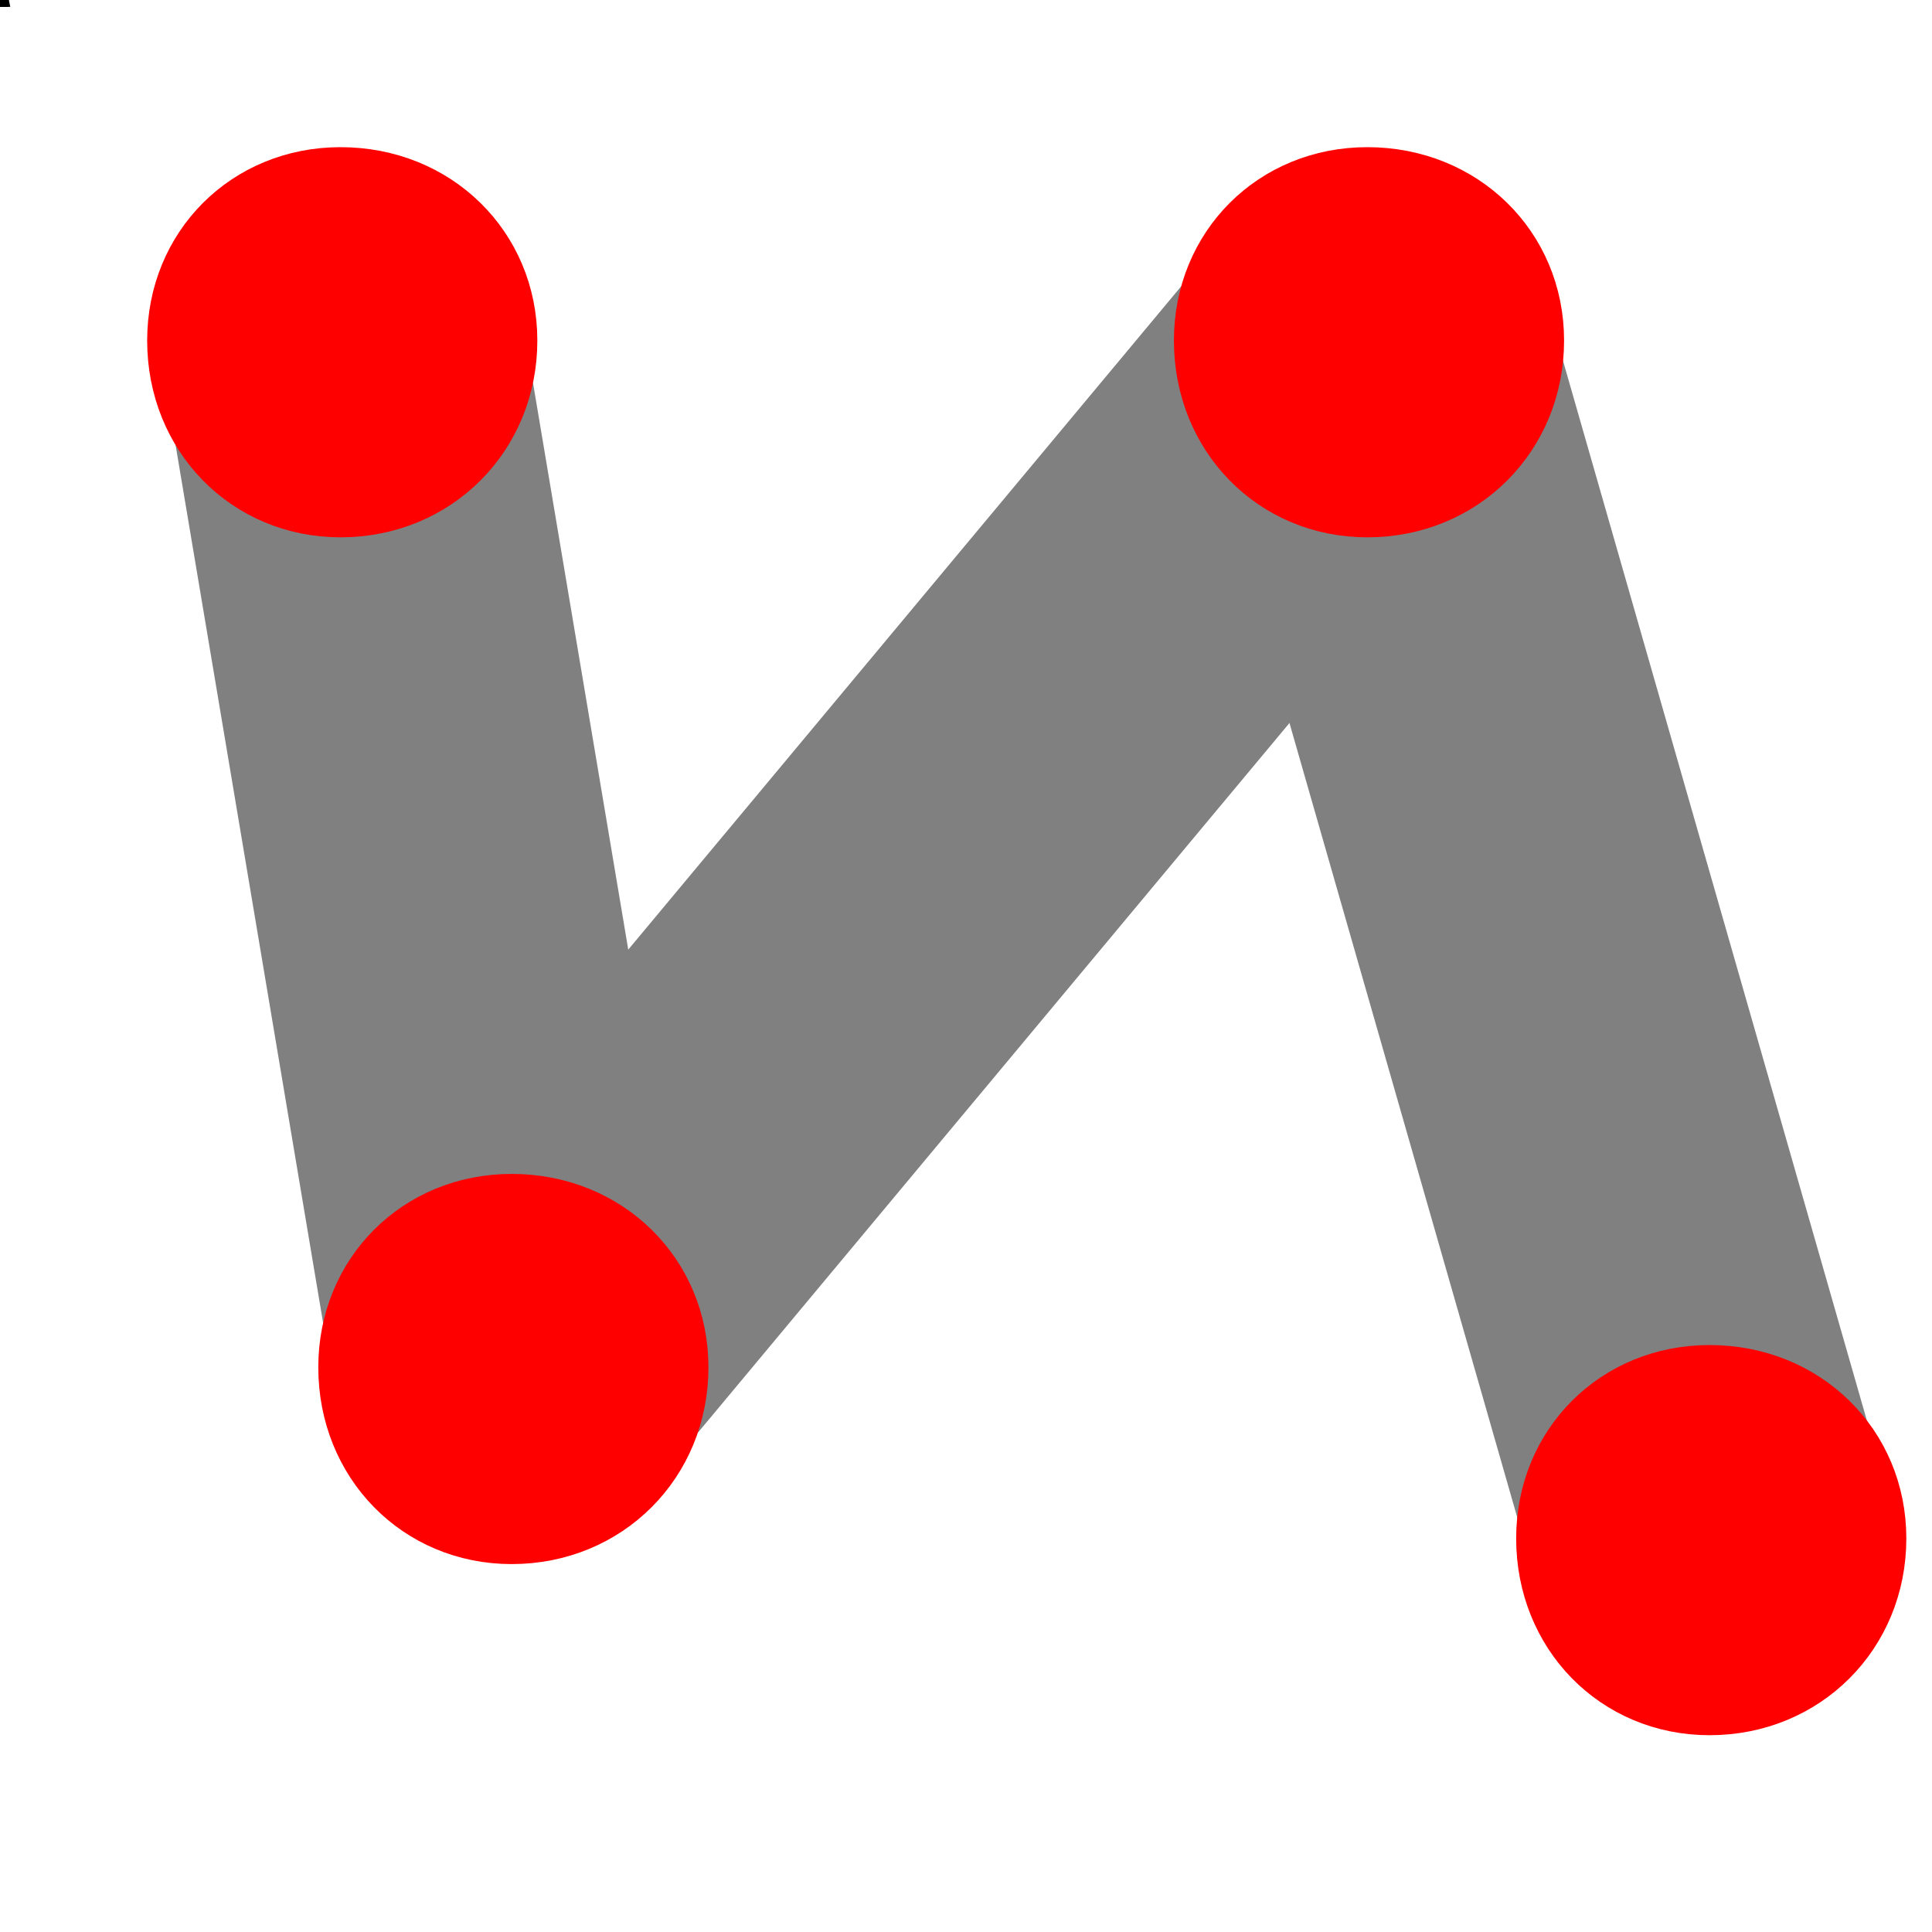
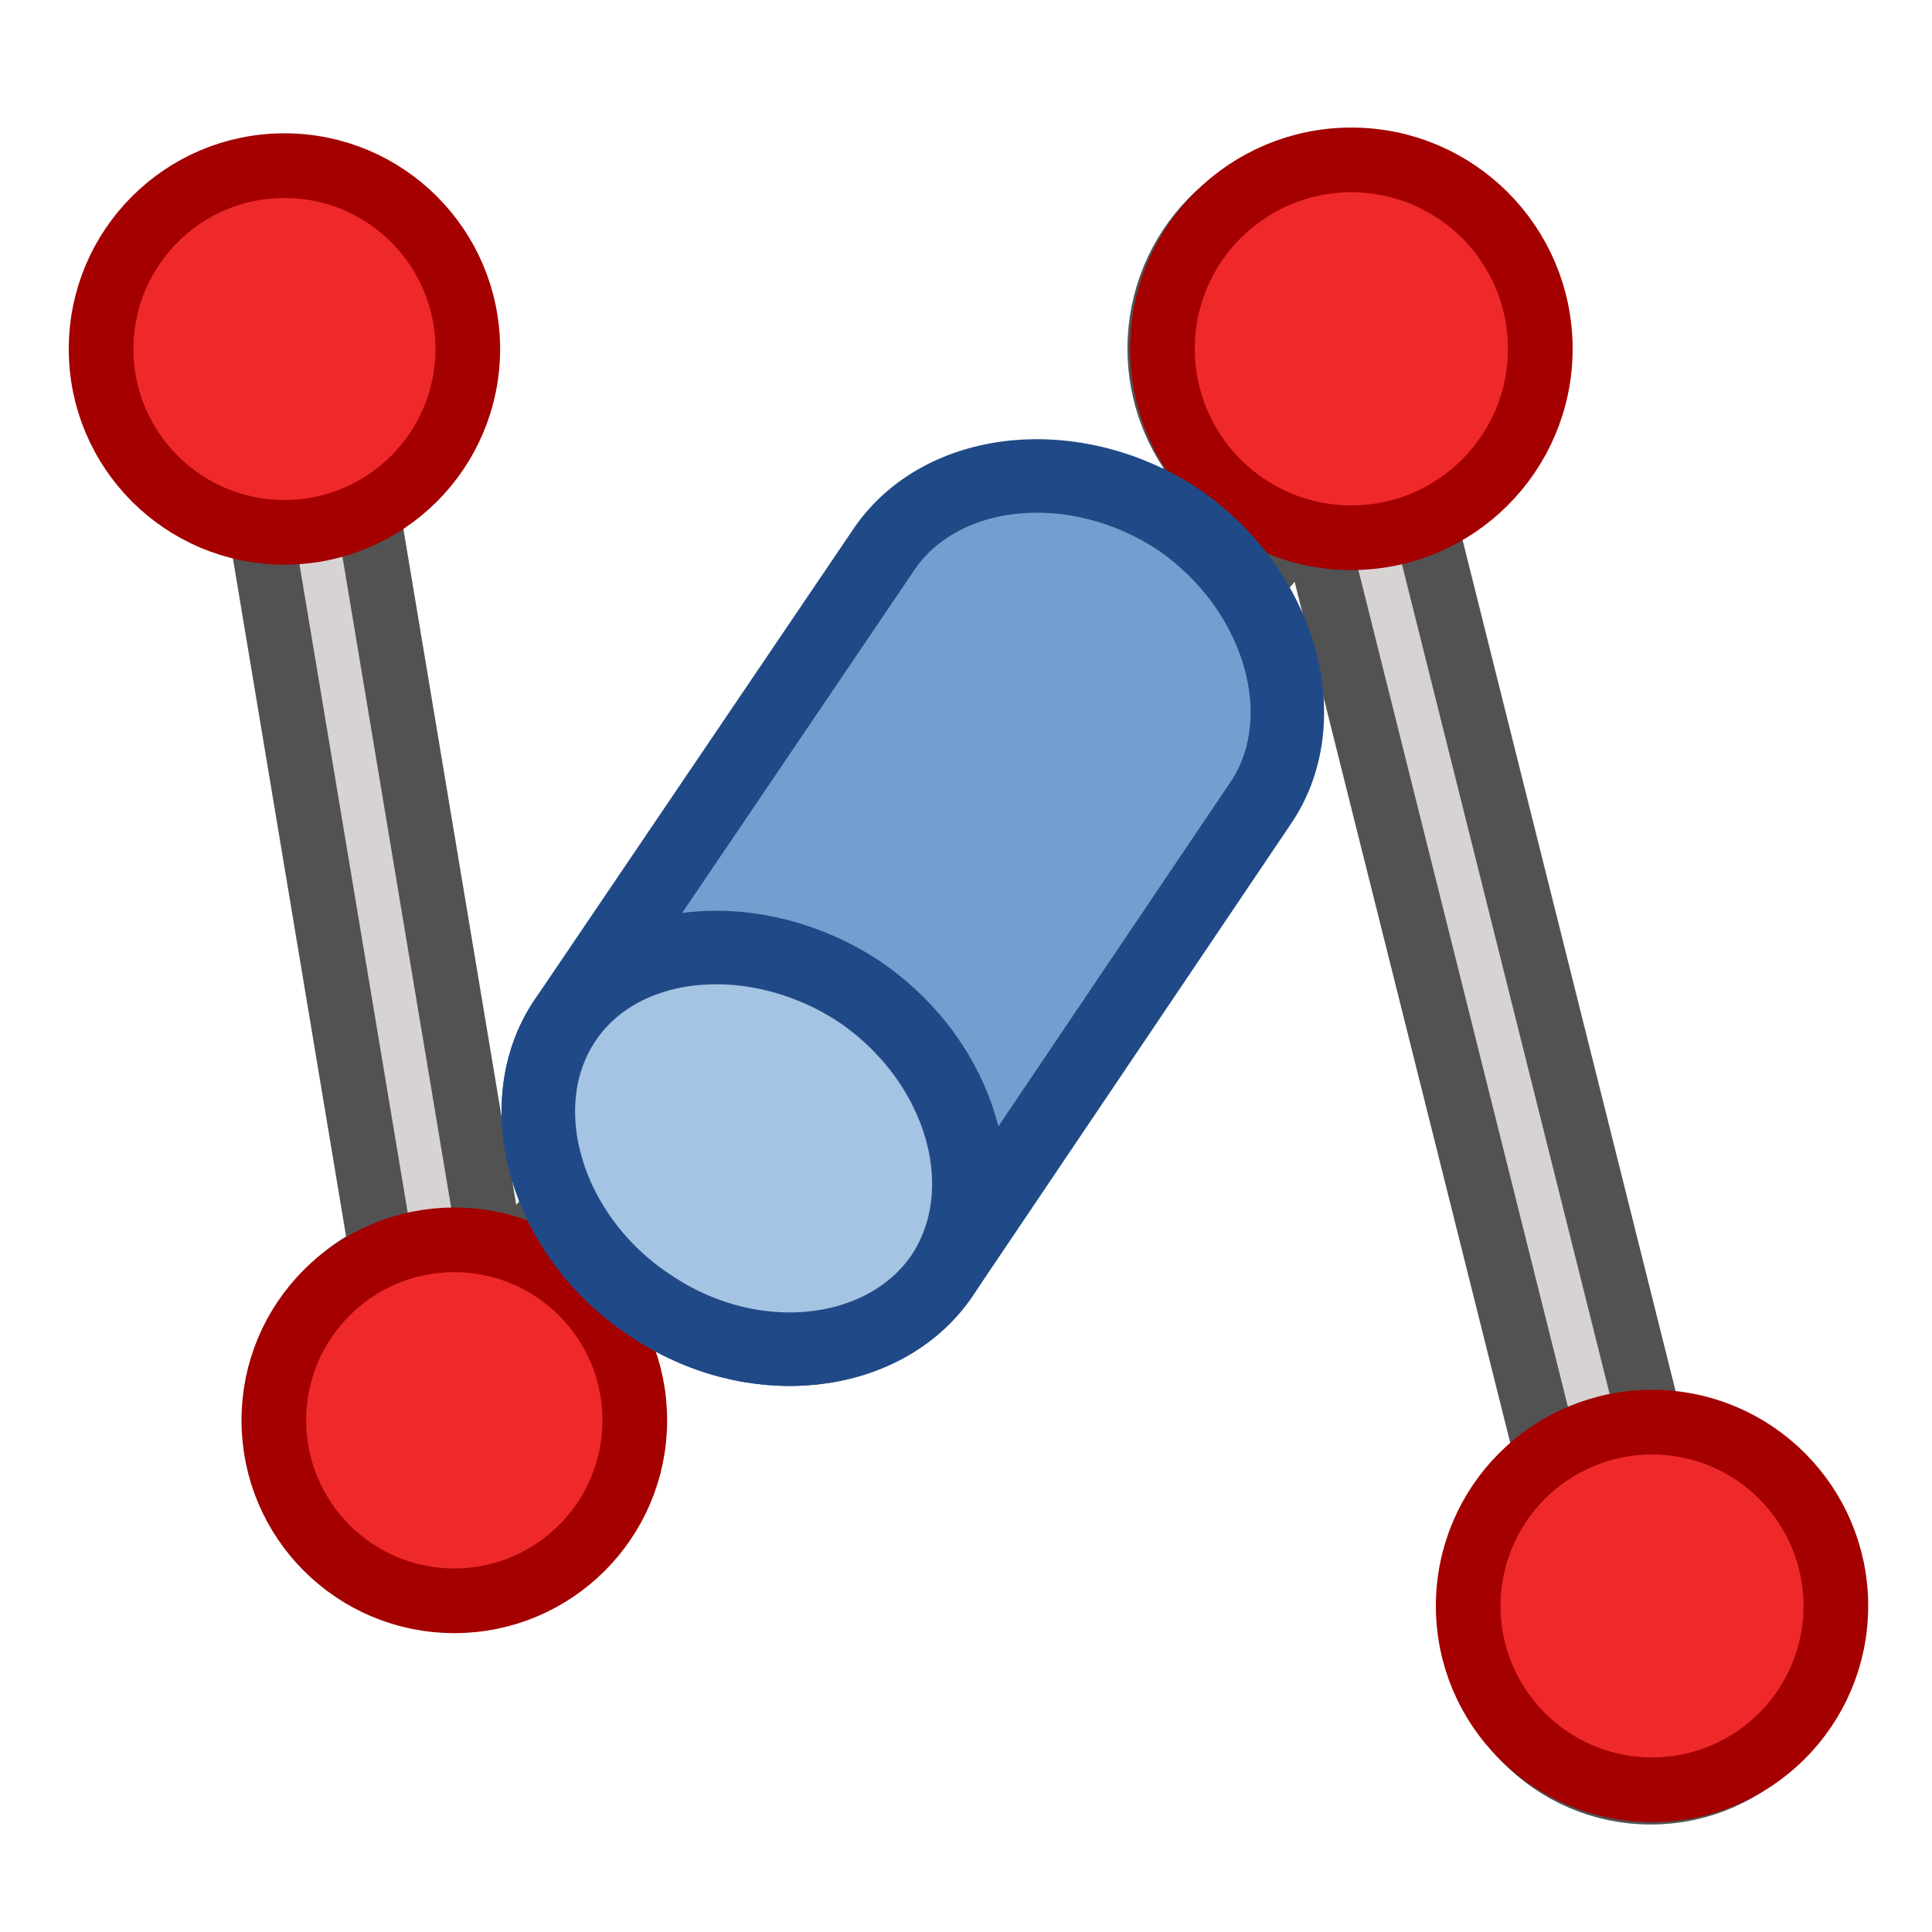
- <svg xmlns="http://www.w3.org/2000/svg" xmlns:ns1="http://xml.openoffice.org/svg/export" version="1.2" width="11.29mm" height="11.29mm" viewBox="0 0 1129 1129" preserveAspectRatio="xMidYMid" fill-rule="evenodd" stroke-width="28.222" stroke-linejoin="round" xml:space="preserve">
-   <defs class="ClipPathGroup">
+ <svg xmlns="http://www.w3.org/2000/svg" xmlns:ns2="http://xml.openoffice.org/svg/export" xmlns:xlink="http://www.w3.org/1999/xlink" width="64" height="64" viewBox="0 0 64 64" version="1.1" id="svg1" xml:space="preserve">
+   <defs id="defs1">
+     <linearGradient id="linearGradient29">
+       <stop style="stop-color:#34e0e2;stop-opacity:1;" offset="0" id="stop29" />
+       <stop style="stop-color:#16d0d2;stop-opacity:1;" offset="1" id="stop30" />
+     </linearGradient>
+     <linearGradient id="linearGradient26">
+       <stop style="stop-color:#babdb6;stop-opacity:1;" offset="0" id="stop26" />
+       <stop style="stop-color:#555753;stop-opacity:1;" offset="1" id="stop27" />
+     </linearGradient>
+     <linearGradient id="linearGradient24">
+       <stop style="stop-color:#ffffff;stop-opacity:1;" offset="0" id="stop24" />
+       <stop style="stop-color:#eeeeec;stop-opacity:1;" offset="1" id="stop25" />
+     </linearGradient>
+     <linearGradient id="linearGradient22">
+       <stop style="stop-color:#ef2929;stop-opacity:1;" offset="0" id="stop22" />
+       <stop style="stop-color:#cc0000;stop-opacity:1;" offset="1" id="stop23" />
+     </linearGradient>
+     <linearGradient id="linearGradient19">
+       <stop style="stop-color:#e9b96e;stop-opacity:1;" offset="0" id="stop19" />
+       <stop style="stop-color:#c17d11;stop-opacity:1;" offset="1" id="stop20" />
+     </linearGradient>
+     <linearGradient id="linearGradient17">
+       <stop style="stop-color:#ad7fa8;stop-opacity:1;" offset="0" id="stop17" />
+       <stop style="stop-color:#75507b;stop-opacity:1;" offset="1" id="stop18" />
+     </linearGradient>
+     <linearGradient id="linearGradient13">
+       <stop style="stop-color:#fcaf3e;stop-opacity:1;" offset="0" id="stop13" />
+       <stop style="stop-color:#f57900;stop-opacity:1;" offset="1" id="stop14" />
+     </linearGradient>
+     <linearGradient id="linearGradient11">
+       <stop style="stop-color:#8ae234;stop-opacity:1;" offset="0" id="stop11" />
+       <stop style="stop-color:#73d216;stop-opacity:1;" offset="1" id="stop12" />
+     </linearGradient>
+     <linearGradient id="linearGradient9">
+       <stop style="stop-color:#fce94f;stop-opacity:1;" offset="0" id="stop9" />
+       <stop style="stop-color:#edd400;stop-opacity:1;" offset="1" id="stop10" />
+     </linearGradient>
+     <linearGradient id="linearGradient3">
+       <stop style="stop-color:#729fcf;stop-opacity:1;" offset="0" id="stop3" />
+       <stop style="stop-color:#3465a4;stop-opacity:1;" offset="1" id="stop4" />
+     </linearGradient>
+     <linearGradient xlink:href="#linearGradient3" id="linearGradient4" x1="17.129" y1="17.129" x2="46.871" y2="46.871" gradientUnits="userSpaceOnUse" />
+     <linearGradient xlink:href="#linearGradient9" id="linearGradient10" x1="9.757" y1="11.757" x2="18.243" y2="20.243" gradientUnits="userSpaceOnUse" gradientTransform="matrix(1.166667,0,0,1,-1.333333,-4.000001)" />
+     <linearGradient xlink:href="#linearGradient11" id="linearGradient12" x1="25.757" y1="11.757" x2="34.243" y2="20.243" gradientUnits="userSpaceOnUse" gradientTransform="matrix(1.166667,0,0,1,-3,-4)" />
+     <linearGradient xlink:href="#linearGradient13" id="linearGradient14" x1="41.757" y1="11.757" x2="50.243" y2="20.243" gradientUnits="userSpaceOnUse" gradientTransform="matrix(1.166667,0,0,1,-4.666667,-4)" />
+     <linearGradient xlink:href="#linearGradient3" id="linearGradient16" x1="9.757" y1="35.757" x2="18.243" y2="44.243" gradientUnits="userSpaceOnUse" gradientTransform="matrix(1.166667,0,0,1,-1.333333,-6)" />
+     <linearGradient xlink:href="#linearGradient17" id="linearGradient18" x1="25.757" y1="35.757" x2="34.243" y2="44.243" gradientUnits="userSpaceOnUse" gradientTransform="matrix(1.166667,0,0,1,-3,-6)" />
+     <linearGradient xlink:href="#linearGradient19" id="linearGradient20" x1="41.757" y1="35.757" x2="50.243" y2="44.243" gradientUnits="userSpaceOnUse" gradientTransform="matrix(1.166667,0,0,1,-4.666666,-6)" />
+     <linearGradient xlink:href="#linearGradient22" id="linearGradient23" x1="10.05" y1="47.05" x2="19.95" y2="56.95" gradientUnits="userSpaceOnUse" gradientTransform="translate(0,4)" />
+     <linearGradient xlink:href="#linearGradient24" id="linearGradient25" x1="27.05" y1="47.05" x2="36.95" y2="56.95" gradientUnits="userSpaceOnUse" gradientTransform="translate(17,4)" />
+     <linearGradient xlink:href="#linearGradient26" id="linearGradient27" x1="44.05" y1="47.05" x2="53.95" y2="56.95" gradientUnits="userSpaceOnUse" gradientTransform="translate(14,-18)" />
+     <linearGradient xlink:href="#linearGradient29" id="linearGradient30" x1="27.05" y1="47.05" x2="36.95" y2="56.95" gradientUnits="userSpaceOnUse" gradientTransform="translate(0,4)" />
+     <linearGradient xlink:href="#linearGradient3" id="linearGradient15" x1="15.931" y1="15.873" x2="48.069" y2="48.01" gradientUnits="userSpaceOnUse" />
    <clipPath id="presentation_clip_path" clipPathUnits="userSpaceOnUse">
-       <rect x="0" y="0" width="1129" height="1129" />
+       <rect x="0" y="0" width="1129" height="1129" id="rect2" />
    </clipPath>
-   </defs>
-   <defs class="TextShapeIndex">
-     <g ns1:slide="id1" ns1:id-list="id3 id4 id5 id6 id7 id8 id9 id10 id11 id12 id13 id14 id15 id16 id17 id18 id19 id20 id21 id22 id23 id24 id25 id26 id27 id28 id29 id30 id31 id32 id33 id34 id35 id36 id37 id38 id39 id40 id41 id42 id43 id44 id45 id46 id47 id48 id49 id50 id51 id52 id53 id54 id55 id56 id57 id58 id59 id60 id61 id62 id63 id64 id65 id66 id67 id68 id69 id70 id71 id72" />
-   </defs>
-   <defs class="EmbeddedBulletChars">
+     <g ns2:slide="id1" ns2:id-list="id3 id4 id5 id6 id7 id8 id9 id10 id11 id12 id13 id14 id15 id16 id17 id18 id19 id20 id21 id22 id23 id24 id25 id26 id27 id28 id29 id30 id31 id32 id33 id34 id35 id36 id37 id38 id39 id40 id41 id42 id43 id44 id45 id46 id47 id48 id49 id50 id51 id52 id53 id54 id55 id56 id57 id58 id59 id60 id61 id62 id63 id64 id65 id66 id67 id68 id69 id70 id71 id72" id="g7" />
    <g id="bullet-char-template(57356)" transform="scale(0.0004882812,-0.0004882812)">
-       <path d="M 580,1141 L 1163,571 580,0 -4,571 580,1141 Z" />
+       <path d="M 580,1141 L 1163,571 580,0 -4,571 580,1141 Z" id="path11-3" />
    </g>
    <g id="bullet-char-template(57354)" transform="scale(0.0004882812,-0.0004882812)">
-       <path d="M 8,1128 L 1137,1128 1137,0 8,0 8,1128 Z" />
+       <path d="M 8,1128 L 1137,1128 1137,0 8,0 8,1128 Z" id="path14" />
    </g>
    <g id="bullet-char-template(10146)" transform="scale(0.0004882812,-0.0004882812)">
-       <path d="M 174,0 L 602,739 174,1481 1456,739 174,0 Z M 1358,739 L 309,1346 659,739 1358,739 Z" />
+       <path d="M 174,0 L 602,739 174,1481 1456,739 174,0 Z M 1358,739 L 309,1346 659,739 1358,739 Z" id="path17" />
    </g>
    <g id="bullet-char-template(10132)" transform="scale(0.0004882812,-0.0004882812)">
-       <path d="M 2015,739 L 1276,0 717,0 1260,543 174,543 174,936 1260,936 717,1481 1274,1481 2015,739 Z" />
+       <path d="M 2015,739 L 1276,0 717,0 1260,543 174,543 174,936 1260,936 717,1481 1274,1481 2015,739 Z" id="path20" />
    </g>
    <g id="bullet-char-template(10007)" transform="scale(0.0004882812,-0.0004882812)">
-       <path d="M 0,-2 C -7,14 -16,27 -25,37 L 356,567 C 262,823 215,952 215,954 215,979 228,992 255,992 264,992 276,990 289,987 310,991 331,999 354,1012 L 381,999 492,748 772,1049 836,1024 860,1049 C 881,1039 901,1025 922,1006 886,937 835,863 770,784 769,783 710,716 594,584 L 774,223 C 774,196 753,168 711,139 L 727,119 C 717,90 699,76 672,76 641,76 570,178 457,381 L 164,-76 C 142,-110 111,-127 72,-127 30,-127 9,-110 8,-76 1,-67 -2,-52 -2,-32 -2,-23 -1,-13 0,-2 Z" />
+       <path d="M 0,-2 C -7,14 -16,27 -25,37 L 356,567 C 262,823 215,952 215,954 215,979 228,992 255,992 264,992 276,990 289,987 310,991 331,999 354,1012 L 381,999 492,748 772,1049 836,1024 860,1049 C 881,1039 901,1025 922,1006 886,937 835,863 770,784 769,783 710,716 594,584 L 774,223 C 774,196 753,168 711,139 L 727,119 C 717,90 699,76 672,76 641,76 570,178 457,381 L 164,-76 C 142,-110 111,-127 72,-127 30,-127 9,-110 8,-76 1,-67 -2,-52 -2,-32 -2,-23 -1,-13 0,-2 Z" id="path23" />
    </g>
    <g id="bullet-char-template(10004)" transform="scale(0.0004882812,-0.0004882812)">
-       <path d="M 285,-33 C 182,-33 111,30 74,156 52,228 41,333 41,471 41,549 55,616 82,672 116,743 169,778 240,778 293,778 328,747 346,684 L 369,508 C 377,444 397,411 428,410 L 1163,1116 C 1174,1127 1196,1133 1229,1133 1271,1133 1292,1118 1292,1087 L 1292,965 C 1292,929 1282,901 1262,881 L 442,47 C 390,-6 338,-33 285,-33 Z" />
+       <path d="M 285,-33 C 182,-33 111,30 74,156 52,228 41,333 41,471 41,549 55,616 82,672 116,743 169,778 240,778 293,778 328,747 346,684 L 369,508 C 377,444 397,411 428,410 L 1163,1116 C 1174,1127 1196,1133 1229,1133 1271,1133 1292,1118 1292,1087 L 1292,965 C 1292,929 1282,901 1262,881 L 442,47 C 390,-6 338,-33 285,-33 Z" id="path26" />
    </g>
    <g id="bullet-char-template(9679)" transform="scale(0.0004882812,-0.0004882812)">
-       <path d="M 813,0 C 632,0 489,54 383,161 276,268 223,411 223,592 223,773 276,916 383,1023 489,1130 632,1184 813,1184 992,1184 1136,1130 1245,1023 1353,916 1407,772 1407,592 1407,412 1353,268 1245,161 1136,54 992,0 813,0 Z" />
+       <path d="M 813,0 C 632,0 489,54 383,161 276,268 223,411 223,592 223,773 276,916 383,1023 489,1130 632,1184 813,1184 992,1184 1136,1130 1245,1023 1353,916 1407,772 1407,592 1407,412 1353,268 1245,161 1136,54 992,0 813,0 Z" id="path29" />
    </g>
    <g id="bullet-char-template(8226)" transform="scale(0.0004882812,-0.0004882812)">
-       <path d="M 346,457 C 273,457 209,483 155,535 101,586 74,649 74,723 74,796 101,859 155,911 209,963 273,989 346,989 419,989 480,963 531,910 582,859 608,796 608,723 608,648 583,586 532,535 482,483 420,457 346,457 Z" />
+       <path d="M 346,457 C 273,457 209,483 155,535 101,586 74,649 74,723 74,796 101,859 155,911 209,963 273,989 346,989 419,989 480,963 531,910 582,859 608,796 608,723 608,648 583,586 532,535 482,483 420,457 346,457 Z" id="path32" />
    </g>
    <g id="bullet-char-template(8211)" transform="scale(0.0004882812,-0.0004882812)">
-       <path d="M -4,459 L 1135,459 1135,606 -4,606 -4,459 Z" />
+       <path d="M -4,459 L 1135,459 1135,606 -4,606 -4,459 Z" id="path35" />
    </g>
  </defs>
-   <defs class="TextEmbeddedBitmaps" />
-   <g>
-     <g id="id2" class="Master_Slide">
-       <g id="bg-id2" class="Background" />
-       <g id="bo-id2" class="BackgroundObjects" />
-     </g>
+   <g id="g1" style="display:none">
+     <path style="fill:#729fcf;fill-opacity:1;stroke:#204a87;stroke-width:2;stroke-dasharray:none;stroke-dashoffset:0;stroke-opacity:1" d="M 8,12 V 52 L 56,44 V 20 Z" id="path1" />
+     <path id="path2" style="fill:url(#linearGradient4);fill-opacity:1;stroke:none;stroke-width:2;stroke-dasharray:none;stroke-dashoffset:0;stroke-opacity:1" d="m 10.969,15.504 v 32.992 l 42.062,-7.004 V 22.508 Z" />
+     <path style="display:inline;fill:none;fill-opacity:1;stroke:#000000;stroke-width:2;stroke-dasharray:8, 2, 2, 2;stroke-dashoffset:0;stroke-opacity:1" d="M 2,32 H 62" id="path11" />
  </g>
-   <g class="SlideGroup">
-     <g>
-       <g id="id1" class="Slide" clip-path="url(#presentation_clip_path)">
-         <g class="Page">
-           <g class="com.sun.star.drawing.PolyPolygonShape">
-             <g id="id3">
-               <rect class="BoundingBox" stroke="none" fill="none" x="0" y="-1" width="5" height="5" />
-             </g>
-           </g>
-           <g class="com.sun.star.drawing.PolyPolygonShape">
-             <g id="id4">
-               <rect class="BoundingBox" stroke="none" fill="none" x="0" y="-1" width="4" height="4" />
-               <path fill="rgb(0,0,0)" stroke="none" d="M 3,-1 L 3,2 0,2 3,-1 Z" />
-             </g>
-           </g>
-           <g class="com.sun.star.drawing.PolyPolygonShape">
-             <g id="id5">
-               <rect class="BoundingBox" stroke="none" fill="none" x="0" y="-1" width="5" height="5" />
-             </g>
-           </g>
-           <g class="com.sun.star.drawing.PolyPolygonShape">
-             <g id="id6">
-               <rect class="BoundingBox" stroke="none" fill="none" x="0" y="-1" width="4" height="4" />
-               <path fill="rgb(0,0,0)" stroke="none" d="M 0,-1 L 3,-1 3,2 0,2 0,-1 Z" />
-             </g>
-           </g>
-           <g class="com.sun.star.drawing.PolyPolygonShape">
-             <g id="id7">
-               <rect class="BoundingBox" stroke="none" fill="none" x="0" y="-1" width="5" height="5" />
-             </g>
-           </g>
-           <g class="com.sun.star.drawing.PolyPolygonShape">
-             <g id="id8">
-               <rect class="BoundingBox" stroke="none" fill="none" x="0" y="-1" width="4" height="4" />
-               <path fill="rgb(0,0,0)" stroke="none" d="M 0,2 L 0,-1 3,2 0,2 Z M 3,2 L 0,-1 0,2 3,2 Z" />
-             </g>
-           </g>
-           <g class="com.sun.star.drawing.PolyPolygonShape">
-             <g id="id9">
-               <rect class="BoundingBox" stroke="none" fill="none" x="0" y="-1" width="6" height="5" />
-             </g>
-           </g>
-           <g class="com.sun.star.drawing.PolyPolygonShape">
-             <g id="id10">
-               <rect class="BoundingBox" stroke="none" fill="none" x="0" y="-1" width="5" height="4" />
-               <path fill="rgb(0,0,0)" stroke="none" d="M 4,2 L 3,2 0,2 3,2 3,-1 4,2 Z" />
-             </g>
-           </g>
-           <g class="com.sun.star.drawing.PolyPolygonShape">
-             <g id="id11">
-               <rect class="BoundingBox" stroke="none" fill="none" x="0" y="-1" width="3" height="4" />
-             </g>
-           </g>
-           <g class="com.sun.star.drawing.PolyPolygonShape">
-             <g id="id12">
-               <rect class="BoundingBox" stroke="none" fill="none" x="0" y="-1" width="5" height="5" />
-             </g>
-           </g>
-           <g class="com.sun.star.drawing.PolyPolygonShape">
-             <g id="id13">
-               <rect class="BoundingBox" stroke="none" fill="none" x="0" y="-1" width="4" height="4" />
-               <path fill="rgb(0,0,0)" stroke="none" d="M 0,2 L 0,-1 0,2 3,-1 0,2 Z" />
-             </g>
-           </g>
-           <g class="com.sun.star.drawing.PolyPolygonShape">
-             <g id="id14">
-               <rect class="BoundingBox" stroke="none" fill="none" x="0" y="-1" width="5" height="5" />
-             </g>
-           </g>
-           <g class="com.sun.star.drawing.ClosedBezierShape">
-             <g id="id15">
-               <rect class="BoundingBox" stroke="none" fill="none" x="0" y="-1" width="4" height="4" />
-               <path fill="rgb(0,0,0)" stroke="none" d="M 3,2 C 0,2 0,2 0,2 0,-1 0,-1 0,-1 L 3,-1 3,2 Z" />
-             </g>
-           </g>
-           <g class="com.sun.star.drawing.PolyPolygonShape">
-             <g id="id16">
-               <rect class="BoundingBox" stroke="none" fill="none" x="0" y="0" width="3" height="3" />
-             </g>
-           </g>
-           <g class="com.sun.star.drawing.PolyPolygonShape">
-             <g id="id17">
-               <rect class="BoundingBox" stroke="none" fill="none" x="0" y="0" width="1" height="1" />
-               <path fill="rgb(0,0,0)" stroke="none" d="M 0,0 L 0,0 Z" />
-             </g>
-           </g>
-           <g class="com.sun.star.drawing.PolyPolygonShape">
-             <g id="id18">
-               <rect class="BoundingBox" stroke="none" fill="none" x="0" y="0" width="4" height="3" />
-             </g>
-           </g>
-           <g class="com.sun.star.drawing.PolyPolygonShape">
-             <g id="id19">
-               <rect class="BoundingBox" stroke="none" fill="none" x="0" y="-1" width="6" height="6" />
-             </g>
-           </g>
-           <g class="com.sun.star.drawing.PolyPolygonShape">
-             <g id="id20">
-               <rect class="BoundingBox" stroke="none" fill="none" x="0" y="-1" width="5" height="5" />
-               <path fill="rgb(0,0,0)" stroke="none" d="M 4,-1 L 4,3 0,3 4,-1 Z" />
-             </g>
-           </g>
-           <g class="com.sun.star.drawing.PolyPolygonShape">
-             <g id="id21">
-               <rect class="BoundingBox" stroke="none" fill="none" x="0" y="-1" width="6" height="6" />
-             </g>
-           </g>
-           <g class="com.sun.star.drawing.PolyPolygonShape">
-             <g id="id22">
-               <rect class="BoundingBox" stroke="none" fill="none" x="0" y="-1" width="5" height="5" />
-               <path fill="rgb(0,0,0)" stroke="none" d="M 0,-1 L 4,-1 4,3 0,3 0,-1 Z" />
-             </g>
-           </g>
-           <g class="com.sun.star.drawing.PolyPolygonShape">
-             <g id="id23">
-               <rect class="BoundingBox" stroke="none" fill="none" x="0" y="-1" width="6" height="6" />
-             </g>
-           </g>
-           <g class="com.sun.star.drawing.PolyPolygonShape">
-             <g id="id24">
-               <rect class="BoundingBox" stroke="none" fill="none" x="0" y="-1" width="5" height="5" />
-               <path fill="rgb(0,0,0)" stroke="none" d="M 0,3 L 0,-1 4,3 0,3 Z M 4,3 L 0,-1 0,3 4,3 Z" />
-             </g>
-           </g>
-           <g class="com.sun.star.drawing.PolyPolygonShape">
-             <g id="id25">
-               <rect class="BoundingBox" stroke="none" fill="none" x="0" y="-1" width="7" height="6" />
-             </g>
-           </g>
-           <g class="com.sun.star.drawing.PolyPolygonShape">
-             <g id="id26">
-               <rect class="BoundingBox" stroke="none" fill="none" x="0" y="-1" width="6" height="5" />
-               <path fill="rgb(0,0,0)" stroke="none" d="M 5,3 L 4,3 0,3 4,3 4,-1 5,3 Z" />
-             </g>
-           </g>
-           <g class="com.sun.star.drawing.PolyPolygonShape">
-             <g id="id27">
-               <rect class="BoundingBox" stroke="none" fill="none" x="0" y="-1" width="6" height="6" />
-             </g>
-           </g>
-           <g class="com.sun.star.drawing.PolyPolygonShape">
-             <g id="id28">
-               <rect class="BoundingBox" stroke="none" fill="none" x="0" y="-1" width="5" height="5" />
-               <path fill="rgb(0,0,0)" stroke="none" d="M 0,3 L 0,-1 0,3 4,-1 0,3 Z" />
-             </g>
-           </g>
-           <g class="com.sun.star.drawing.PolyPolygonShape">
-             <g id="id29">
-               <rect class="BoundingBox" stroke="none" fill="none" x="0" y="-1" width="6" height="6" />
-             </g>
-           </g>
-           <g class="com.sun.star.drawing.ClosedBezierShape">
-             <g id="id30">
-               <rect class="BoundingBox" stroke="none" fill="none" x="0" y="-1" width="5" height="5" />
-               <path fill="rgb(0,0,0)" stroke="none" d="M 4,3 C 0,3 0,3 0,3 0,-1 0,-1 0,-1 L 4,-1 4,3 Z" />
-             </g>
-           </g>
-           <g class="com.sun.star.drawing.PolyPolygonShape">
-             <g id="id31">
-               <rect class="BoundingBox" stroke="none" fill="none" x="0" y="0" width="3" height="3" />
-             </g>
-           </g>
-           <g class="com.sun.star.drawing.PolyPolygonShape">
-             <g id="id32">
-               <rect class="BoundingBox" stroke="none" fill="none" x="0" y="0" width="1" height="1" />
-               <path fill="rgb(0,0,0)" stroke="none" d="M 0,0 L 0,0 Z" />
-             </g>
-           </g>
-           <g class="com.sun.star.drawing.PolyPolygonShape">
-             <g id="id33">
-               <rect class="BoundingBox" stroke="none" fill="none" x="0" y="-1" width="7" height="7" />
-             </g>
-           </g>
-           <g class="com.sun.star.drawing.PolyPolygonShape">
-             <g id="id34">
-               <rect class="BoundingBox" stroke="none" fill="none" x="0" y="-1" width="6" height="6" />
-               <path fill="rgb(0,0,0)" stroke="none" d="M 5,-1 L 5,4 0,4 5,-1 Z" />
-             </g>
-           </g>
-           <g class="com.sun.star.drawing.PolyPolygonShape">
-             <g id="id35">
-               <rect class="BoundingBox" stroke="none" fill="none" x="0" y="-1" width="7" height="7" />
-             </g>
-           </g>
-           <g class="com.sun.star.drawing.PolyPolygonShape">
-             <g id="id36">
-               <rect class="BoundingBox" stroke="none" fill="none" x="0" y="-1" width="6" height="6" />
-               <path fill="rgb(0,0,0)" stroke="none" d="M 0,-1 L 5,-1 5,4 0,4 0,-1 Z" />
-             </g>
-           </g>
-           <g class="com.sun.star.drawing.PolyPolygonShape">
-             <g id="id37">
-               <rect class="BoundingBox" stroke="none" fill="none" x="0" y="-1" width="7" height="7" />
-             </g>
-           </g>
-           <g class="com.sun.star.drawing.PolyPolygonShape">
-             <g id="id38">
-               <rect class="BoundingBox" stroke="none" fill="none" x="0" y="-1" width="6" height="6" />
-               <path fill="rgb(0,0,0)" stroke="none" d="M 0,4 L 0,-1 5,4 0,4 Z M 5,4 L 0,-1 0,4 5,4 Z" />
-             </g>
-           </g>
-           <g class="com.sun.star.drawing.PolyPolygonShape">
-             <g id="id39">
-               <rect class="BoundingBox" stroke="none" fill="none" x="0" y="-1" width="8" height="7" />
-             </g>
-           </g>
-           <g class="com.sun.star.drawing.PolyPolygonShape">
-             <g id="id40">
-               <rect class="BoundingBox" stroke="none" fill="none" x="0" y="-1" width="7" height="6" />
-               <path fill="rgb(0,0,0)" stroke="none" d="M 6,4 L 5,4 0,4 5,4 5,-1 6,4 Z" />
-             </g>
-           </g>
-           <g class="com.sun.star.drawing.PolyPolygonShape">
-             <g id="id41">
-               <rect class="BoundingBox" stroke="none" fill="none" x="0" y="-1" width="7" height="7" />
-             </g>
-           </g>
-           <g class="com.sun.star.drawing.PolyPolygonShape">
-             <g id="id42">
-               <rect class="BoundingBox" stroke="none" fill="none" x="0" y="-1" width="6" height="6" />
-               <path fill="rgb(0,0,0)" stroke="none" d="M 0,4 L 0,-1 0,4 5,-1 0,4 Z" />
-             </g>
-           </g>
-           <g class="com.sun.star.drawing.PolyPolygonShape">
-             <g id="id43">
-               <rect class="BoundingBox" stroke="none" fill="none" x="0" y="-1" width="7" height="7" />
-             </g>
-           </g>
-           <g class="com.sun.star.drawing.ClosedBezierShape">
-             <g id="id44">
-               <rect class="BoundingBox" stroke="none" fill="none" x="0" y="-1" width="6" height="6" />
-               <path fill="rgb(0,0,0)" stroke="none" d="M 5,4 C 0,4 0,4 0,4 0,-1 0,-1 0,-1 L 5,-1 5,4 Z" />
-             </g>
-           </g>
-           <g class="com.sun.star.drawing.PolyPolygonShape">
-             <g id="id45">
-               <rect class="BoundingBox" stroke="none" fill="none" x="0" y="0" width="3" height="3" />
-             </g>
-           </g>
-           <g class="com.sun.star.drawing.PolyPolygonShape">
-             <g id="id46">
-               <rect class="BoundingBox" stroke="none" fill="none" x="0" y="0" width="1" height="1" />
-               <path fill="rgb(0,0,0)" stroke="none" d="M 0,0 L 0,0 Z" />
-             </g>
-           </g>
-           <g class="com.sun.star.drawing.PolyPolygonShape">
-             <g id="id47">
-               <rect class="BoundingBox" stroke="none" fill="none" x="173" y="173" width="157" height="657" />
-             </g>
-           </g>
-           <g class="com.sun.star.drawing.LineShape">
-             <g id="id48">
-               <rect class="BoundingBox" stroke="none" fill="none" x="94" y="94" width="314" height="814" />
-               <path fill="none" stroke="rgb(128,128,128)" stroke-width="212" stroke-linejoin="round" d="M 200,200 L 301,801" />
-             </g>
-           </g>
-           <g class="com.sun.star.drawing.PolyPolygonShape">
-             <g id="id49">
-               <rect class="BoundingBox" stroke="none" fill="none" x="273" y="173" width="557" height="657" />
-             </g>
-           </g>
-           <g class="com.sun.star.drawing.LineShape">
-             <g id="id50">
-               <rect class="BoundingBox" stroke="none" fill="none" x="193" y="94" width="715" height="814" />
-               <path fill="none" stroke="rgb(128,128,128)" stroke-width="212" stroke-linejoin="round" d="M 801,200 L 300,801" />
-             </g>
-           </g>
-           <g class="com.sun.star.drawing.PolyPolygonShape">
-             <g id="id51">
-               <rect class="BoundingBox" stroke="none" fill="none" x="773" y="173" width="257" height="757" />
-             </g>
-           </g>
-           <g class="com.sun.star.drawing.LineShape">
-             <g id="id52">
-               <rect class="BoundingBox" stroke="none" fill="none" x="694" y="94" width="414" height="914" />
-               <path fill="none" stroke="rgb(128,128,128)" stroke-width="212" stroke-linejoin="round" d="M 1001,901 L 800,200" />
-             </g>
-           </g>
-           <g class="com.sun.star.drawing.PolyPolygonShape">
-             <g id="id53">
-               <rect class="BoundingBox" stroke="none" fill="none" x="199" y="699" width="206" height="207" />
-             </g>
-           </g>
-           <g class="com.sun.star.drawing.ClosedBezierShape">
-             <g id="id54">
-               <rect class="BoundingBox" stroke="none" fill="none" x="200" y="700" width="203" height="204" />
-               <path fill="rgb(255,0,0)" stroke="none" d="M 299,700 C 356,700 400,743 400,799 400,856 356,900 299,900 243,900 200,856 200,799 200,743 243,700 299,700 Z M 200,700 L 200,700 Z M 402,902 L 402,902 Z" />
-             </g>
-           </g>
-           <g class="com.sun.star.drawing.ClosedBezierShape">
-             <g id="id55">
-               <rect class="BoundingBox" stroke="none" fill="none" x="186" y="686" width="229" height="229" />
-               <path fill="none" stroke="rgb(255,0,0)" stroke-width="28" stroke-linejoin="round" d="M 299,700 C 356,700 400,743 400,799 400,856 356,900 299,900 243,900 200,856 200,799 200,743 243,700 299,700 Z" />
-             </g>
-           </g>
-           <g class="com.sun.star.drawing.PolyPolygonShape">
-             <g id="id56">
-               <rect class="BoundingBox" stroke="none" fill="none" x="186" y="686" width="29" height="29" />
-             </g>
-           </g>
-           <g class="com.sun.star.drawing.PolyPolygonShape">
-             <g id="id57">
-               <rect class="BoundingBox" stroke="none" fill="none" x="387" y="887" width="29" height="29" />
-             </g>
-           </g>
-           <g class="com.sun.star.drawing.PolyPolygonShape">
-             <g id="id58">
-               <rect class="BoundingBox" stroke="none" fill="none" x="99" y="99" width="206" height="206" />
-             </g>
-           </g>
-           <g class="com.sun.star.drawing.ClosedBezierShape">
-             <g id="id59">
-               <rect class="BoundingBox" stroke="none" fill="none" x="100" y="100" width="203" height="203" />
-               <path fill="rgb(255,0,0)" stroke="none" d="M 199,100 C 256,100 300,143 300,199 300,256 256,300 199,300 143,300 100,256 100,199 100,143 143,100 199,100 Z M 100,100 L 100,100 Z M 302,302 L 302,302 Z" />
-             </g>
-           </g>
-           <g class="com.sun.star.drawing.ClosedBezierShape">
-             <g id="id60">
-               <rect class="BoundingBox" stroke="none" fill="none" x="86" y="86" width="229" height="229" />
-               <path fill="none" stroke="rgb(255,0,0)" stroke-width="28" stroke-linejoin="round" d="M 199,100 C 256,100 300,143 300,199 300,256 256,300 199,300 143,300 100,256 100,199 100,143 143,100 199,100 Z" />
-             </g>
-           </g>
-           <g class="com.sun.star.drawing.PolyPolygonShape">
-             <g id="id61">
-               <rect class="BoundingBox" stroke="none" fill="none" x="86" y="86" width="29" height="29" />
-             </g>
-           </g>
-           <g class="com.sun.star.drawing.PolyPolygonShape">
-             <g id="id62">
-               <rect class="BoundingBox" stroke="none" fill="none" x="287" y="287" width="29" height="29" />
-             </g>
-           </g>
-           <g class="com.sun.star.drawing.PolyPolygonShape">
-             <g id="id63">
-               <rect class="BoundingBox" stroke="none" fill="none" x="699" y="99" width="207" height="206" />
-             </g>
-           </g>
-           <g class="com.sun.star.drawing.ClosedBezierShape">
-             <g id="id64">
-               <rect class="BoundingBox" stroke="none" fill="none" x="700" y="100" width="204" height="203" />
-               <path fill="rgb(255,0,0)" stroke="none" d="M 799,100 C 856,100 900,143 900,199 900,256 856,300 799,300 743,300 700,256 700,199 700,143 743,100 799,100 Z M 700,100 L 700,100 Z M 902,302 L 902,302 Z" />
-             </g>
-           </g>
-           <g class="com.sun.star.drawing.ClosedBezierShape">
-             <g id="id65">
-               <rect class="BoundingBox" stroke="none" fill="none" x="686" y="86" width="229" height="229" />
-               <path fill="none" stroke="rgb(255,0,0)" stroke-width="28" stroke-linejoin="round" d="M 799,100 C 856,100 900,143 900,199 900,256 856,300 799,300 743,300 700,256 700,199 700,143 743,100 799,100 Z" />
-             </g>
-           </g>
-           <g class="com.sun.star.drawing.PolyPolygonShape">
-             <g id="id66">
-               <rect class="BoundingBox" stroke="none" fill="none" x="686" y="86" width="29" height="29" />
-             </g>
-           </g>
-           <g class="com.sun.star.drawing.PolyPolygonShape">
-             <g id="id67">
-               <rect class="BoundingBox" stroke="none" fill="none" x="887" y="287" width="29" height="29" />
-             </g>
-           </g>
-           <g class="com.sun.star.drawing.PolyPolygonShape">
-             <g id="id68">
-               <rect class="BoundingBox" stroke="none" fill="none" x="899" y="799" width="206" height="206" />
-             </g>
-           </g>
-           <g class="com.sun.star.drawing.ClosedBezierShape">
-             <g id="id69">
-               <rect class="BoundingBox" stroke="none" fill="none" x="900" y="800" width="203" height="203" />
-               <path fill="rgb(255,0,0)" stroke="none" d="M 999,800 C 1056,800 1100,843 1100,899 1100,956 1056,1000 999,1000 943,1000 900,956 900,899 900,843 943,800 999,800 Z M 900,800 L 900,800 Z M 1102,1002 L 1102,1002 Z" />
-             </g>
-           </g>
-           <g class="com.sun.star.drawing.ClosedBezierShape">
-             <g id="id70">
-               <rect class="BoundingBox" stroke="none" fill="none" x="886" y="786" width="229" height="229" />
-               <path fill="none" stroke="rgb(255,0,0)" stroke-width="28" stroke-linejoin="round" d="M 999,800 C 1056,800 1100,843 1100,899 1100,956 1056,1000 999,1000 943,1000 900,956 900,899 900,843 943,800 999,800 Z" />
-             </g>
-           </g>
-           <g class="com.sun.star.drawing.PolyPolygonShape">
-             <g id="id71">
-               <rect class="BoundingBox" stroke="none" fill="none" x="886" y="786" width="29" height="29" />
-             </g>
-           </g>
-           <g class="com.sun.star.drawing.PolyPolygonShape">
-             <g id="id72">
-               <rect class="BoundingBox" stroke="none" fill="none" x="1087" y="987" width="29" height="29" />
-             </g>
-           </g>
-         </g>
-       </g>
-     </g>
+   <g id="g30" style="display:none" transform="translate(-6,-2)">
+     <rect style="display:inline;opacity:1;fill:url(#linearGradient10);stroke:none;stroke-width:2.871;stroke-dasharray:none;stroke-opacity:1" id="rect3" width="14" height="16" x="8" y="4" ry="0.039" />
+     <rect style="fill:url(#linearGradient12);stroke:none;stroke-width:1.871;stroke-dasharray:none;stroke-opacity:1" id="rect4" width="14" height="16" x="25" y="4" ry="0.022" />
+     <rect style="fill:url(#linearGradient14);stroke:none;stroke-width:2.16;stroke-dasharray:none;stroke-opacity:1" id="rect5" width="14" height="16" x="42" y="4" ry="0.022" />
+     <rect style="fill:url(#linearGradient16);stroke:none;stroke-width:2.16;stroke-dasharray:none;stroke-opacity:1" id="rect6" width="14" height="16" x="8" y="26" ry="0.022" />
+     <rect style="fill:url(#linearGradient18);stroke:none;stroke-width:2.16;stroke-dasharray:none;stroke-opacity:1" id="rect7" width="14" height="16" x="25" y="26" ry="0.022" />
+     <rect style="fill:url(#linearGradient20);stroke:none;stroke-width:2.16;stroke-dasharray:none;stroke-opacity:1" id="rect8" width="14" height="16" x="42" y="26" ry="0.022" />
+     <rect style="opacity:1;fill:url(#linearGradient23);fill-opacity:1;stroke:none;stroke-width:2;stroke-dasharray:none;stroke-opacity:1" id="rect20" width="14" height="16" x="8" y="48" ry="0.022" />
+     <rect style="opacity:1;fill:url(#linearGradient25);stroke:none;stroke-width:2;stroke-dasharray:none;stroke-opacity:1" id="rect21" width="14" height="16" x="42" y="48" ry="0.022" />
+     <rect style="opacity:1;fill:url(#linearGradient27);stroke:none;stroke-width:2;stroke-dasharray:none;stroke-opacity:1" id="rect22" width="10" height="20" x="58" y="24" ry="0.022" />
+     <rect style="opacity:1;fill:url(#linearGradient30);fill-opacity:1;stroke:none;stroke-width:2;stroke-dasharray:none;stroke-opacity:1" id="rect27" width="14" height="16" x="25" y="48" ry="0.022" />
+   </g>
+   <g id="g2" transform="translate(-1.0602643e-7,0.06366303)" style="display:none">
+     <path d="M 14.4,49.562 5.6,40.762 23.2,23.162 32,14.313 40.8,23.114 58.4,40.714 49.6,49.514 32,32 Z" fill-rule="evenodd" stroke="#a40000" stroke-width="3.807" fill="#cc0000" id="path5" style="display:inline;fill:#729fcf;stroke:#204a87;stroke-width:2;stroke-dasharray:none;stroke-opacity:1" />
+     <path id="path7" style="display:inline;fill:url(#linearGradient15);fill-opacity:1;stroke:none;stroke-width:2;stroke-dasharray:none" d="m 32.004,17.994 -6.963,7 A 2.599,2.599 0 0 1 25.037,25 L 9.275,40.762 14.402,45.889 30.164,30.16 a 2.599,2.599 0 0 1 3.67,-0.002 L 49.596,45.842 54.725,40.713 38.963,24.951 Z" />
+     <path d="M 14.4,59.377 5.6,50.577 23.2,32.977 5.6,15.377 14.4,6.577 32,24.129 49.6,6.529 58.4,15.329 40.8,32.929 58.4,50.529 49.6,59.329 32,41.816 Z" fill-rule="evenodd" stroke="#a40000" stroke-width="3.807" fill="#cc0000" id="path1-3" style="display:none" transform="translate(1.0602643e-7,-0.06366303)" />
+   </g>
+   <g style="display:inline;fill-rule:evenodd;stroke-width:36.852;stroke-linejoin:round;stroke-dasharray:none" id="g3" transform="matrix(0.0581532,0,0,0.0581532,-0.4470064,0.9807137)">
+     <path style="fill:#d8d3d3;fill-opacity:1;stroke:#525252;stroke-width:36.852;stroke-miterlimit:4;stroke-dasharray:none;stroke-dashoffset:0;stroke-opacity:1" d="m 769.481,78.689 a 101.126,103.131 0 0 0 -101.135,103.14 101.126,103.131 0 0 0 25.822,68.656 l -390.656,444.852 a 101.126,103.131 0 0 0 -16.958,-5.173 l -69.473,-416.01 a 101.126,103.131 0 0 0 55.998,-92.22 A 101.126,103.131 0 0 0 171.944,78.794 101.126,103.131 0 0 0 70.809,181.934 101.126,103.131 0 0 0 156.113,283.664 l 69.063,413.763 a 101.126,103.131 0 0 0 -59.585,93.84 101.126,103.131 0 0 0 101.135,103.14 101.126,103.131 0 0 0 101.135,-103.14 101.126,103.131 0 0 0 -16.446,-56.325 l 397.214,-452.219 a 101.126,103.131 0 0 0 7.89,1.306 l 133.361,532.631 a 101.126,103.131 0 0 0 -43.036,84.226 101.126,103.131 0 0 0 101.135,103.14 A 101.126,103.131 0 0 0 1049.114,900.887 101.126,103.131 0 0 0 948.748,797.799 L 817.282,272.587 a 101.126,103.131 0 0 0 53.334,-90.757 101.126,103.131 0 0 0 -101.135,-103.14 z" id="rect4800" />
+     <circle style="fill:#ef2929;fill-opacity:1;stroke:#a40000;stroke-width:36.852;stroke-dasharray:none;stroke-opacity:1" id="path502" cx="169.717" cy="181.934" r="104.437" />
+     <circle style="fill:#ef2929;fill-opacity:1;stroke:#a40000;stroke-width:36.852;stroke-dasharray:none;stroke-opacity:1" id="path502-3" cx="266.484" cy="792.204" r="102.804" />
+     <circle style="fill:#ef2929;fill-opacity:1;stroke:#a40000;stroke-width:36.852;stroke-dasharray:none;stroke-opacity:1" id="path502-6" cx="777.477" cy="181.83" r="107.611" />
+     <circle style="fill:#ef2929;fill-opacity:1;stroke:#a40000;stroke-width:36.852;stroke-dasharray:none;stroke-opacity:1" id="path502-7" cx="948.748" cy="897.947" r="104.708" />
+   </g>
+   <g id="g1-6" transform="matrix(1.273802,0,0,1.273802,13.79159,-21.4014)" style="display:inline;fill-rule:evenodd;stroke-width:28.222;stroke-linejoin:round">
+     <path fill="none" stroke="rgb(52,101,164)" d="m 7.561,42.469 c 1.814,1.247 4.157,0.983 5.178,-0.491 l 5.631,-8.353 c 1.02,-1.474 0.378,-3.78 -1.436,-5.027 -1.814,-1.209 -4.195,-0.983 -5.216,0.529 L 6.087,37.443 C 5.066,38.954 5.747,41.26 7.561,42.469 Z" id="path12" style="display:inline;fill:#729fcf;stroke:#204a87;stroke-width:1.3;stroke-dasharray:none" transform="matrix(1.470757,0,0,1.470757,-5.079546,-11.74169)" />
+     <path fill="#a5c3e2" stroke="none" d="m 7.561,42.469 c 1.814,1.247 4.157,0.983 5.178,-0.491 1.02,-1.512 0.378,-3.78 -1.436,-5.027 C 9.488,35.742 7.107,35.931 6.087,37.443 5.066,38.954 5.747,41.26 7.561,42.469 Z m 3.326,2.23 z m 2.721,-18.369 z" id="path15" style="stroke:#204a87;stroke-width:1.3;stroke-dasharray:none" transform="matrix(1.470757,0,0,1.470757,-5.079546,-11.74169)" />
+   </g>
+   <g id="g6" style="display:none;fill-rule:evenodd;stroke-width:28.222;stroke-linejoin:round" transform="matrix(1.010789,0.5835793,-0.5835793,1.010789,19.67243,-31.18786)">
+     <path fill="none" stroke="rgb(52,101,164)" d="m 30.692,26.255 c -1.361,1.512 -1.398,3.742 -0.076,4.951 l 7.408,6.576 c 1.323,1.172 3.591,0.907 4.951,-0.605 1.361,-1.512 1.361,-3.78 0.038,-4.989 L 35.605,25.613 c -1.323,-1.172 -3.553,-0.907 -4.913,0.643 z" id="path4" style="display:inline;fill:#729fcf;stroke:#204a87;stroke-width:1.3;stroke-dasharray:none" transform="matrix(1.470757,0,0,1.470757,-5.079546,-11.74169)" />
+     <path fill="#a5c3e2" stroke="none" d="m 30.692,26.255 c -1.361,1.512 -1.398,3.742 -0.076,4.951 1.361,1.209 3.591,0.907 4.951,-0.605 1.361,-1.55 1.398,-3.78 0.038,-4.989 C 34.282,24.441 32.052,24.706 30.692,26.255 Z m -2.494,2.759 z m 17.272,5.367 z" id="path6" style="stroke:#204a87;stroke-width:1.3;stroke-dasharray:none" transform="matrix(1.470757,0,0,1.470757,-5.079546,-11.74169)" />
+   </g>
+   <g id="g9" style="display:none;fill-rule:evenodd;stroke-width:28.222;stroke-linejoin:round" transform="matrix(0.8414432,0.4858075,-0.4858075,0.8414432,-11.42745,-23.50522)">
+     <path fill="none" stroke="rgb(52,101,164)" d="m 30.692,26.255 c -1.361,1.512 -1.398,3.742 -0.076,4.951 l 7.408,6.576 c 1.323,1.172 3.591,0.907 4.951,-0.605 1.361,-1.512 1.361,-3.78 0.038,-4.989 L 35.605,25.613 c -1.323,-1.172 -3.553,-0.907 -4.913,0.643 z" id="path8" style="display:inline;fill:#729fcf;stroke:#204a87;stroke-width:1.3;stroke-dasharray:none" transform="matrix(1.470757,0,0,1.470757,-5.079546,-11.74169)" />
+     <path fill="#a5c3e2" stroke="none" d="m 30.692,26.255 c -1.361,1.512 -1.398,3.742 -0.076,4.951 1.361,1.209 3.591,0.907 4.951,-0.605 1.361,-1.55 1.398,-3.78 0.038,-4.989 C 34.282,24.441 32.052,24.706 30.692,26.255 Z m -2.494,2.759 z m 17.272,5.367 z" id="path9" style="stroke:#204a87;stroke-width:1.3;stroke-dasharray:none" transform="matrix(1.470757,0,0,1.470757,-5.079546,-11.74169)" />
  </g>
</svg>
